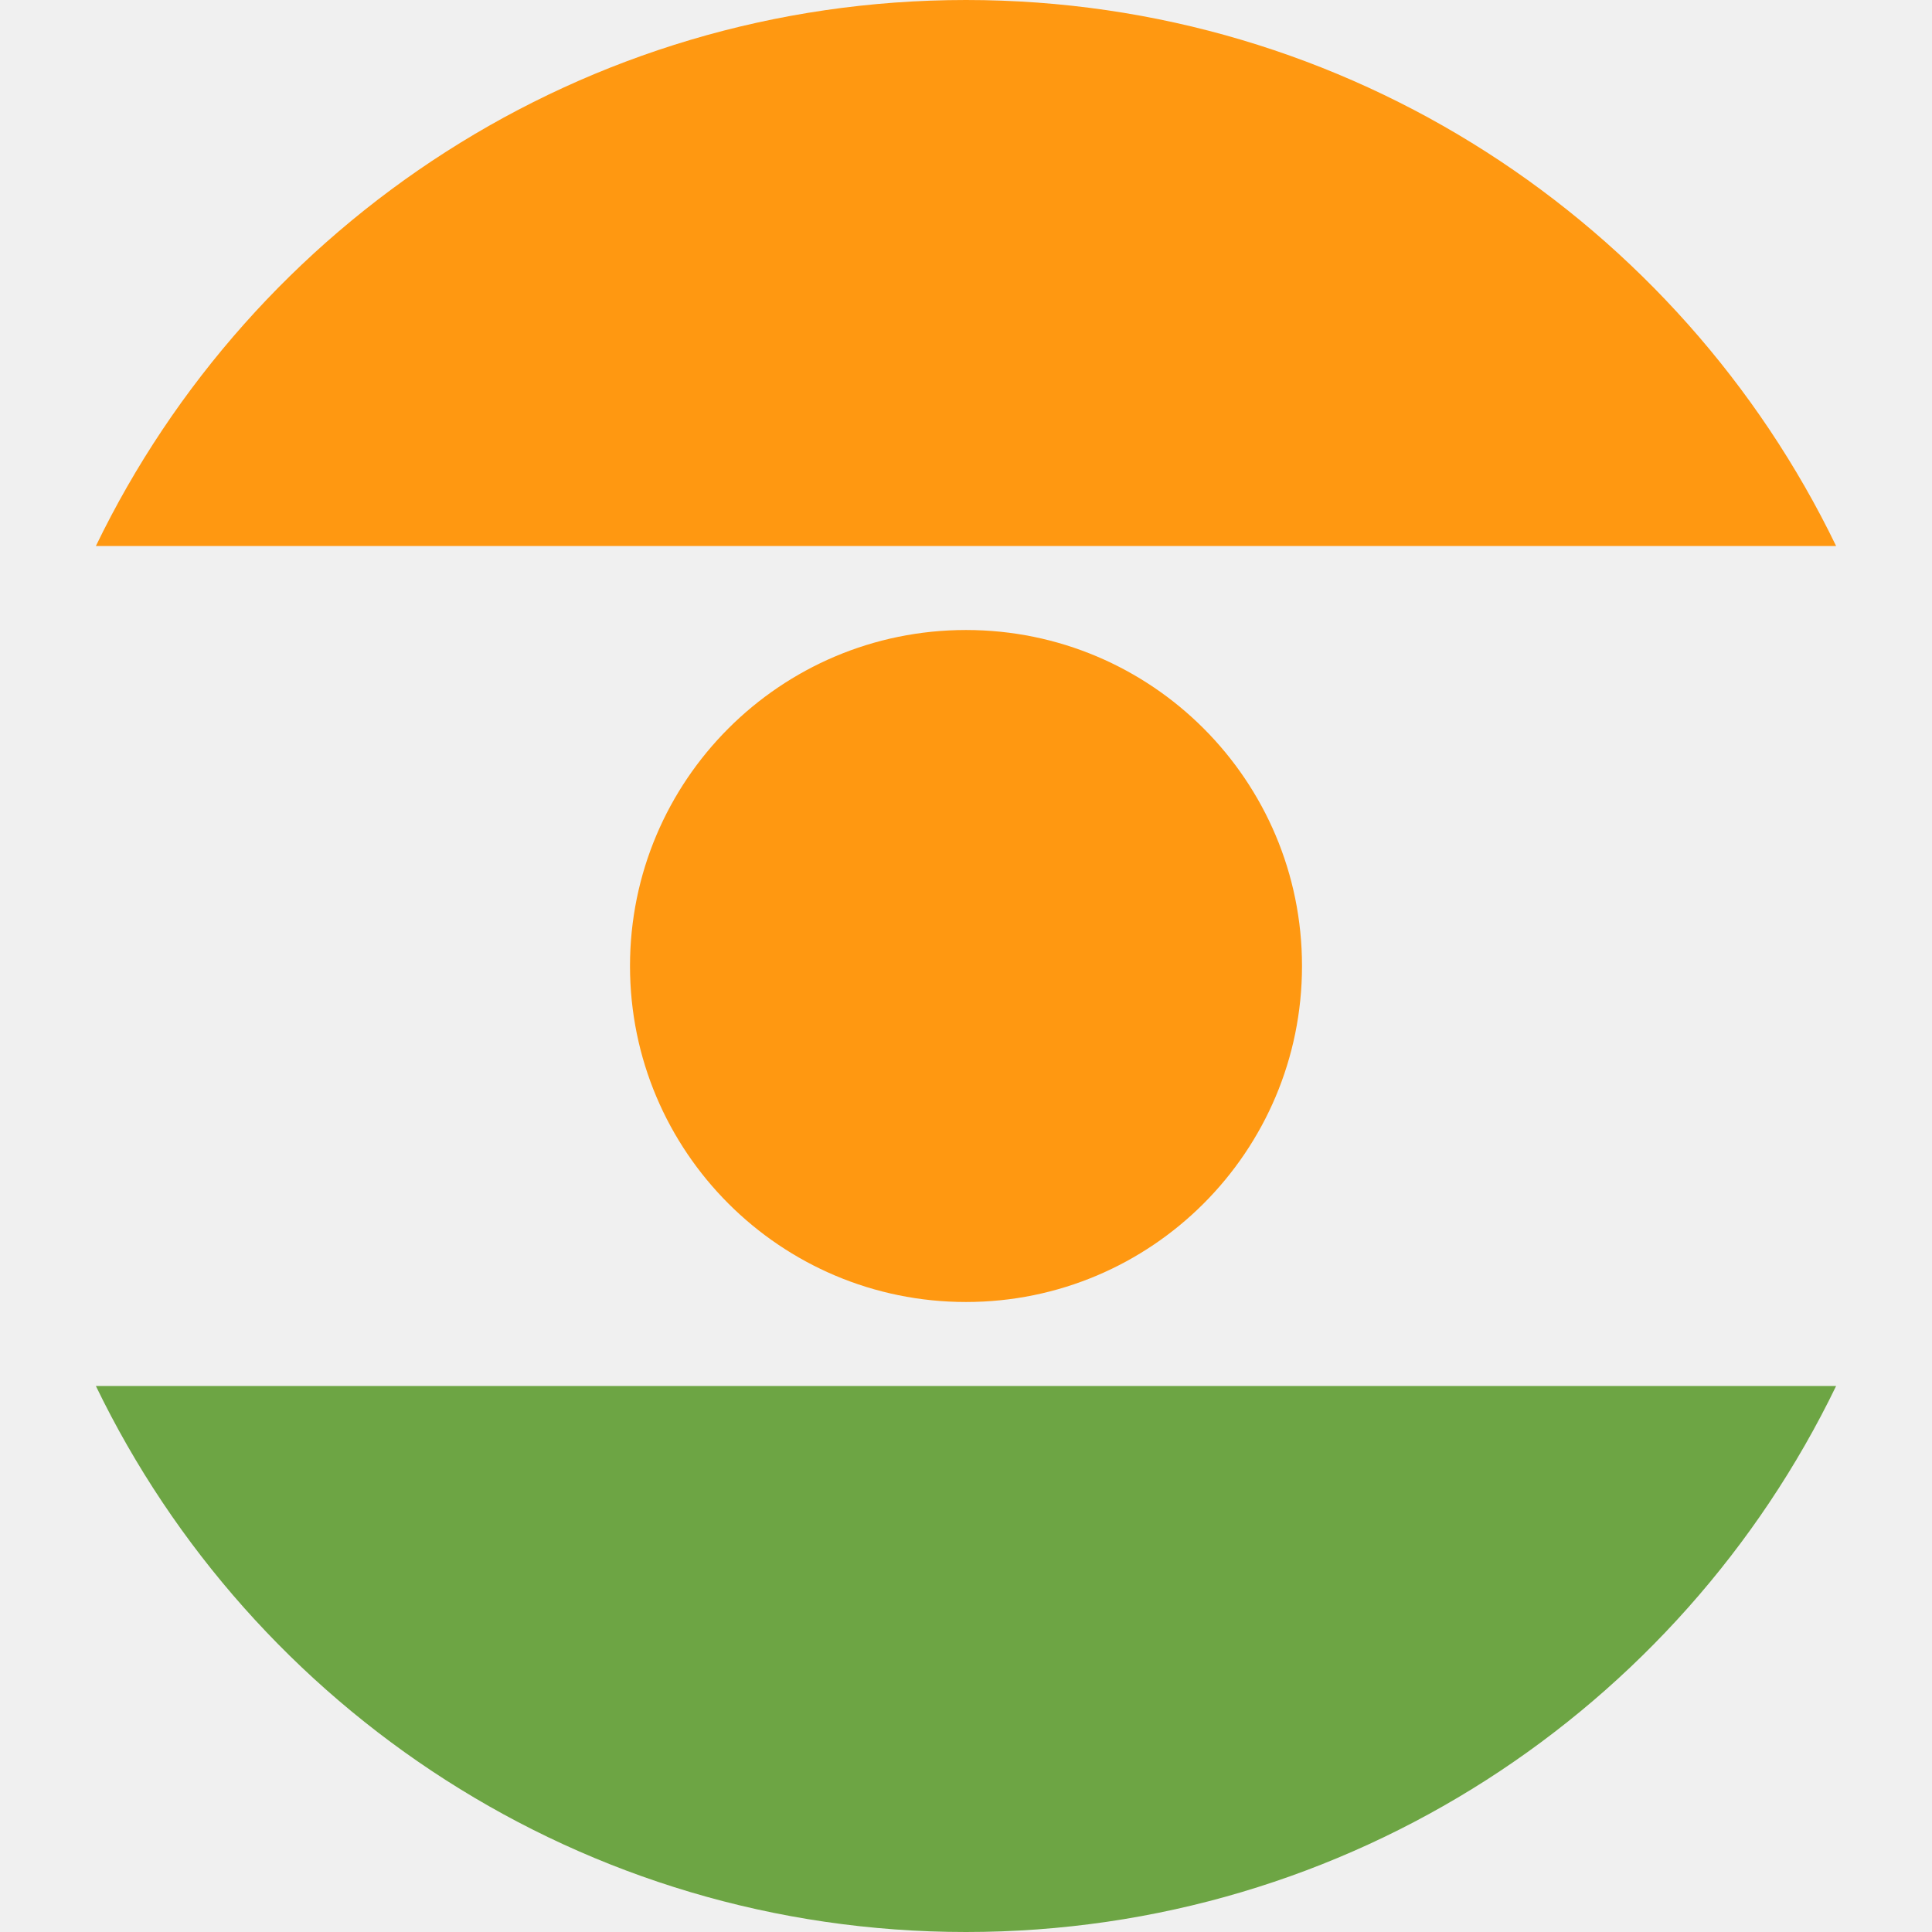
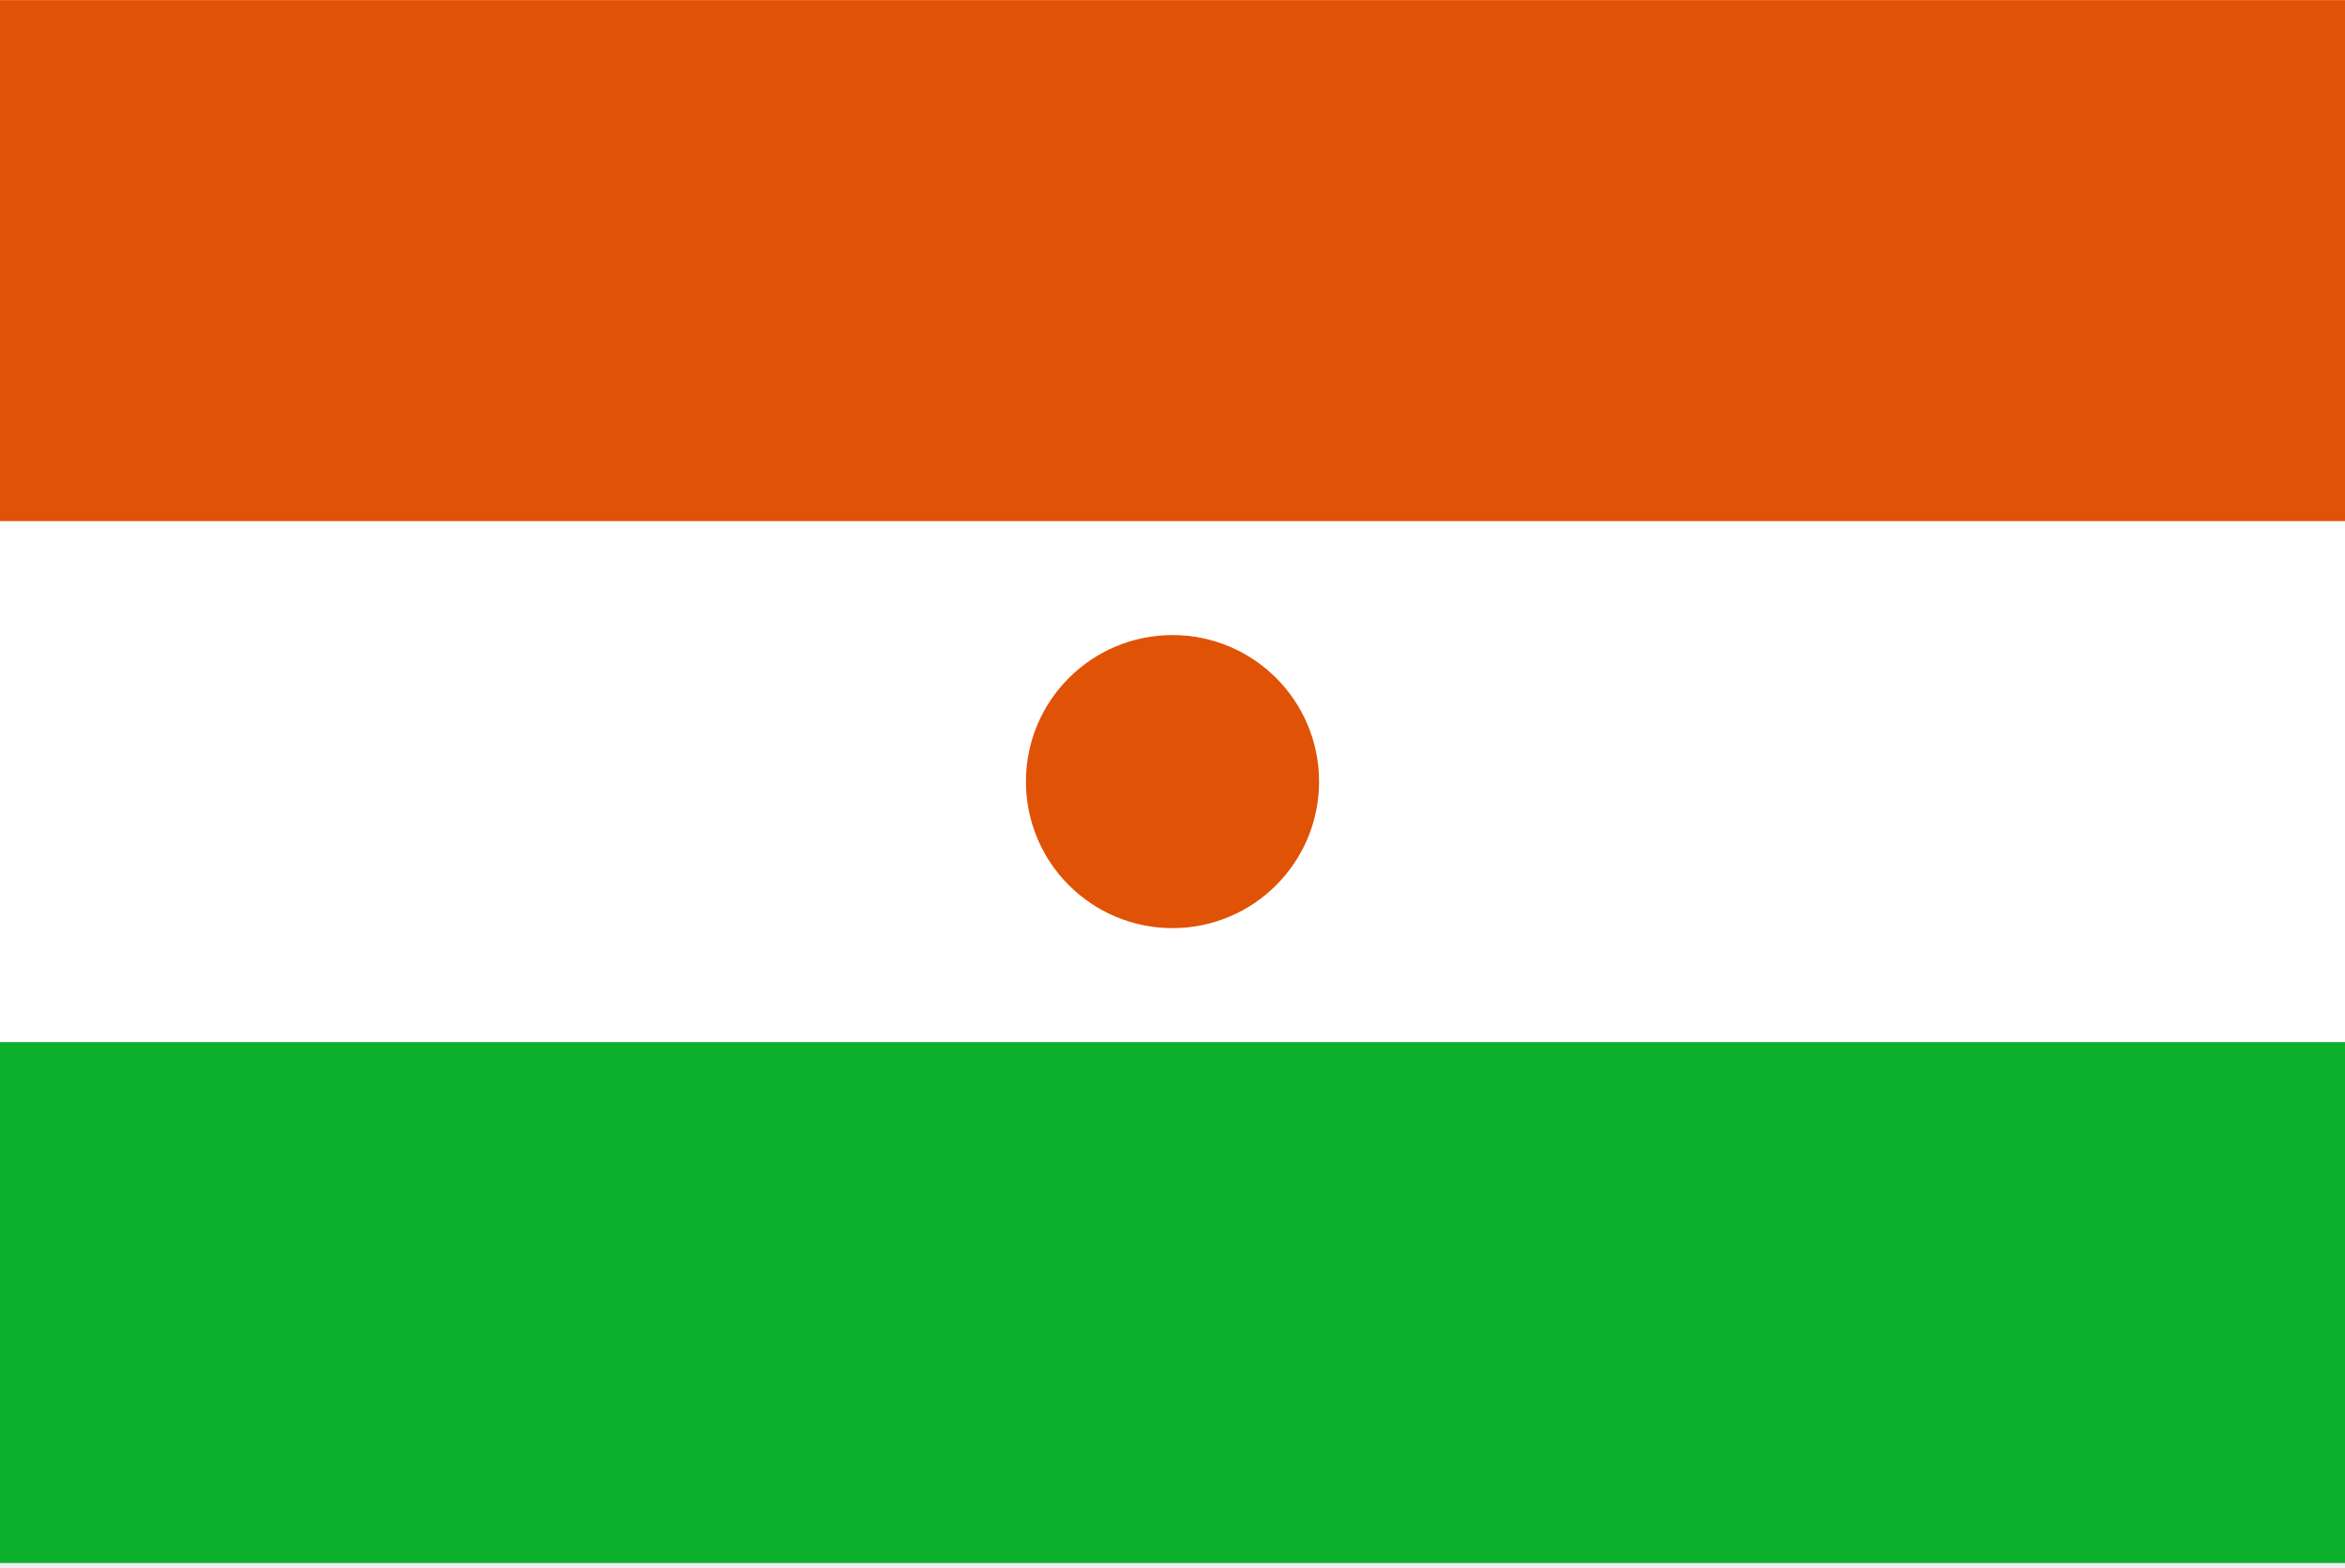
- <svg xmlns="http://www.w3.org/2000/svg" viewBox="0 0 512 512">
-   <path d="M25.402 144.696C9.128 178.352 0 216.109 0 256s9.128 77.648 25.402 111.304L256 389.565l230.598-22.261C502.872 333.648 512 295.891 512 256s-9.128-77.648-25.402-111.304L256 122.435 25.402 144.696z" fill="#F0F0F0" />
-   <path d="M25.411 367.304C66.817 452.935 154.506 512 256 512s189.183-59.065 230.589-144.696H25.411z" fill="#6DA544" />
-   <path d="M25.411 144.696h461.178C445.183 59.065 357.493 0 256 0S66.817 59.065 25.411 144.696z" fill="#FF9811" />
-   <circle cx="256" cy="256" r="89.043" fill="#FF9811" />
+ <svg xmlns="http://www.w3.org/2000/svg" width="513" height="343" viewBox="0 0 513 343" fill="none">
+   <g clip-path="url(#clip0_301_625)">
+     <path d="M0 0.025H513V342.018H0V0.025Z" fill="white" />
+     <path d="M0 0.025H513V114.023H0V0.025Z" fill="#E05206" />
+     <path d="M0 228.021H513V342.018H0V228.021Z" fill="#0DB02B" />
+     <path d="M256.5 203.084C274.208 203.084 288.562 188.729 288.562 171.021C288.562 153.314 274.208 138.959 256.5 138.959C238.792 138.959 224.438 153.314 224.438 171.021C224.438 188.729 238.792 203.084 256.5 203.084Z" fill="#E05206" />
+   </g>
+   <defs>
+     <clipPath id="clip0_301_625">
+       <rect width="513" height="342" fill="white" transform="translate(0 0.0214844)" />
+     </clipPath>
+   </defs>
</svg>
